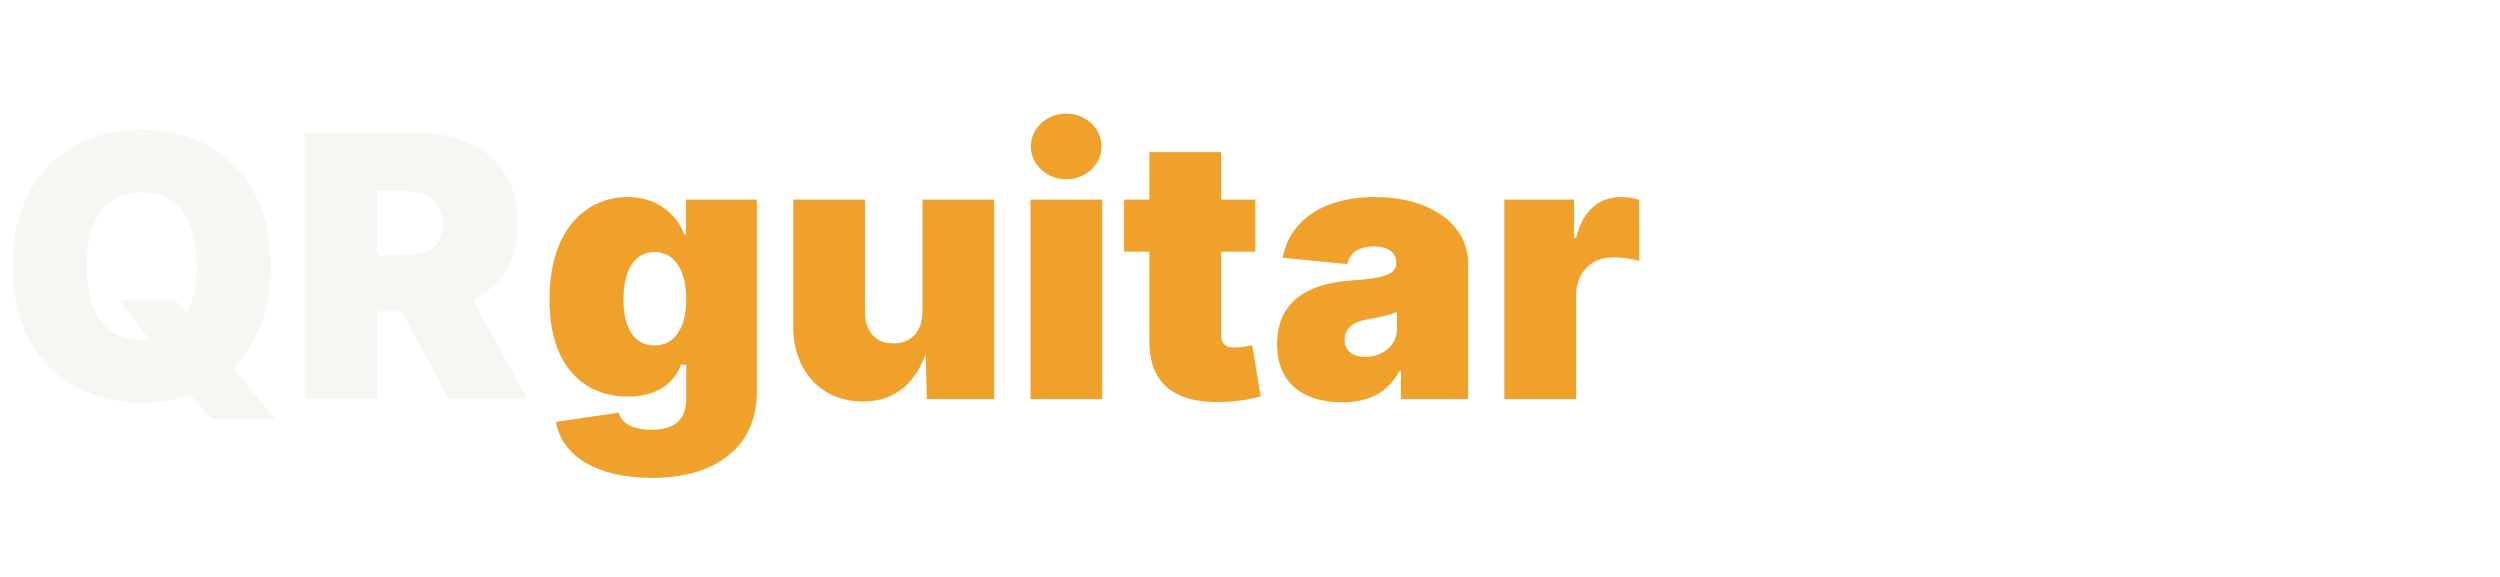
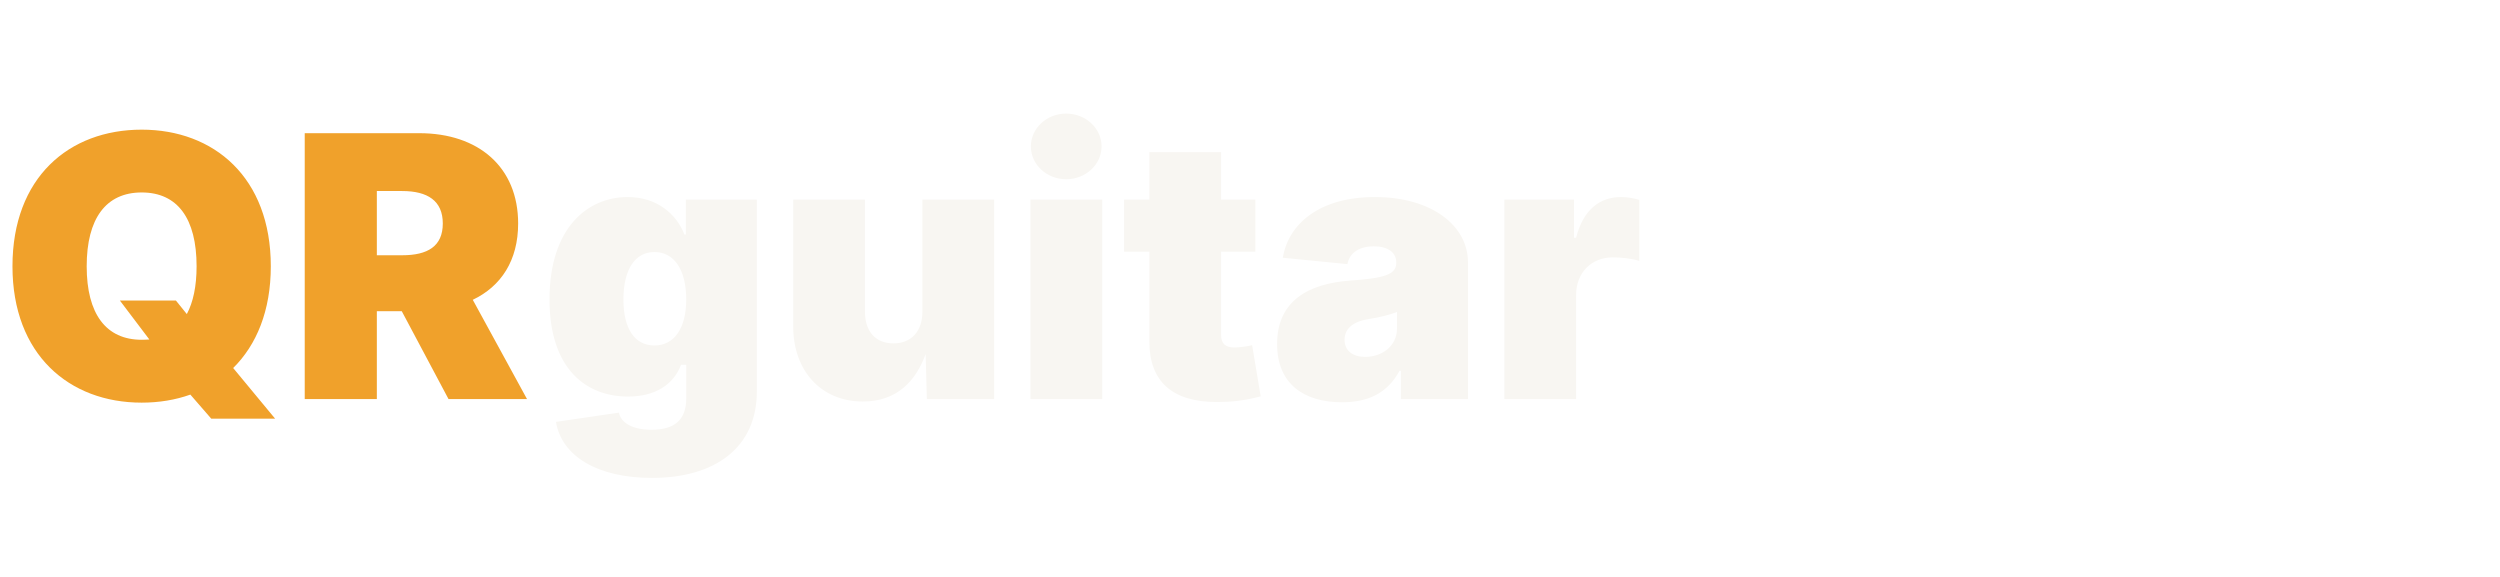
<svg xmlns="http://www.w3.org/2000/svg" viewBox="0 0 520 120" role="img" aria-label="QRguitar">
-   <text x="0" y="83" fill="#f8f6f2" font-family="Inter, Segoe UI, Helvetica, Arial, sans-serif" font-size="76" font-weight="900" letter-spacing="0">QR</text>
-   <text x="112" y="83" fill="#f0a12b" font-family="Inter, Segoe UI, Helvetica, Arial, sans-serif" font-size="76" font-weight="900" letter-spacing="0">guitar</text>
+   <text x="0" y="83" fill="#f0a12b" font-family="Inter, Segoe UI, Helvetica, Arial, sans-serif" font-size="76" font-weight="900" letter-spacing="0">QR</text>
+   <text x="112" y="83" fill="#f8f6f2" font-family="Inter, Segoe UI, Helvetica, Arial, sans-serif" font-size="76" font-weight="900" letter-spacing="0">guitar</text>
</svg>
